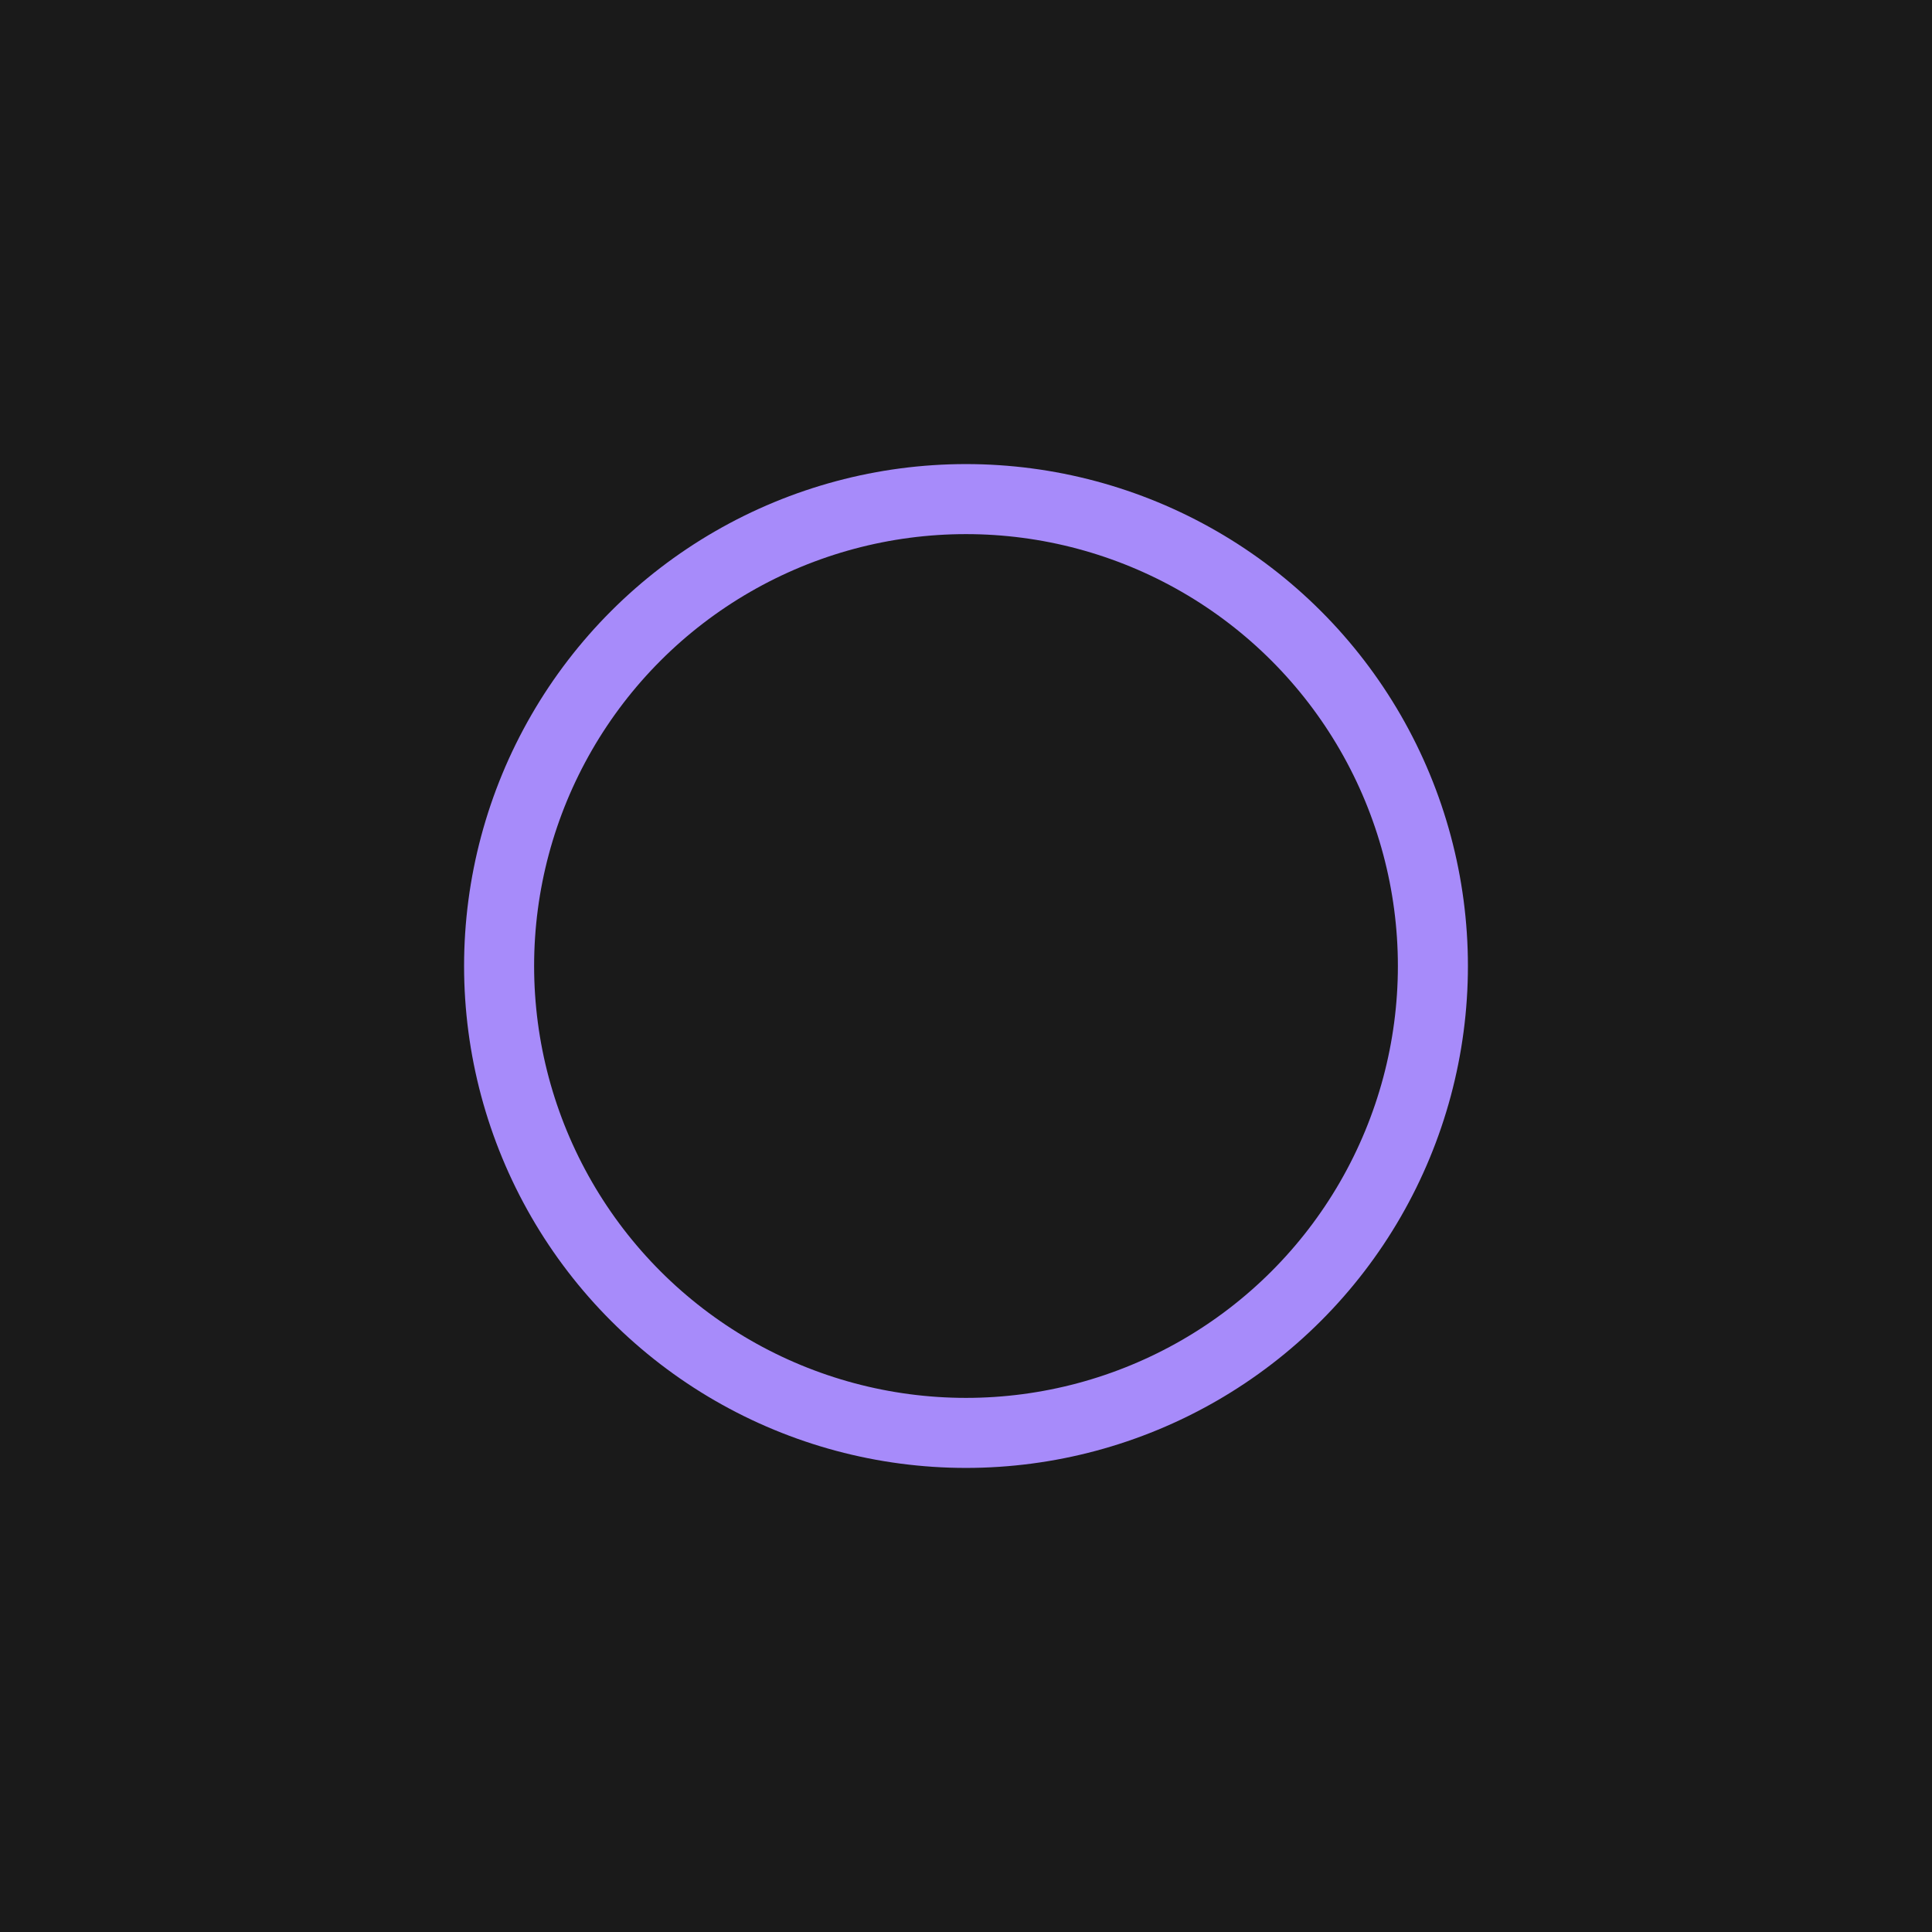
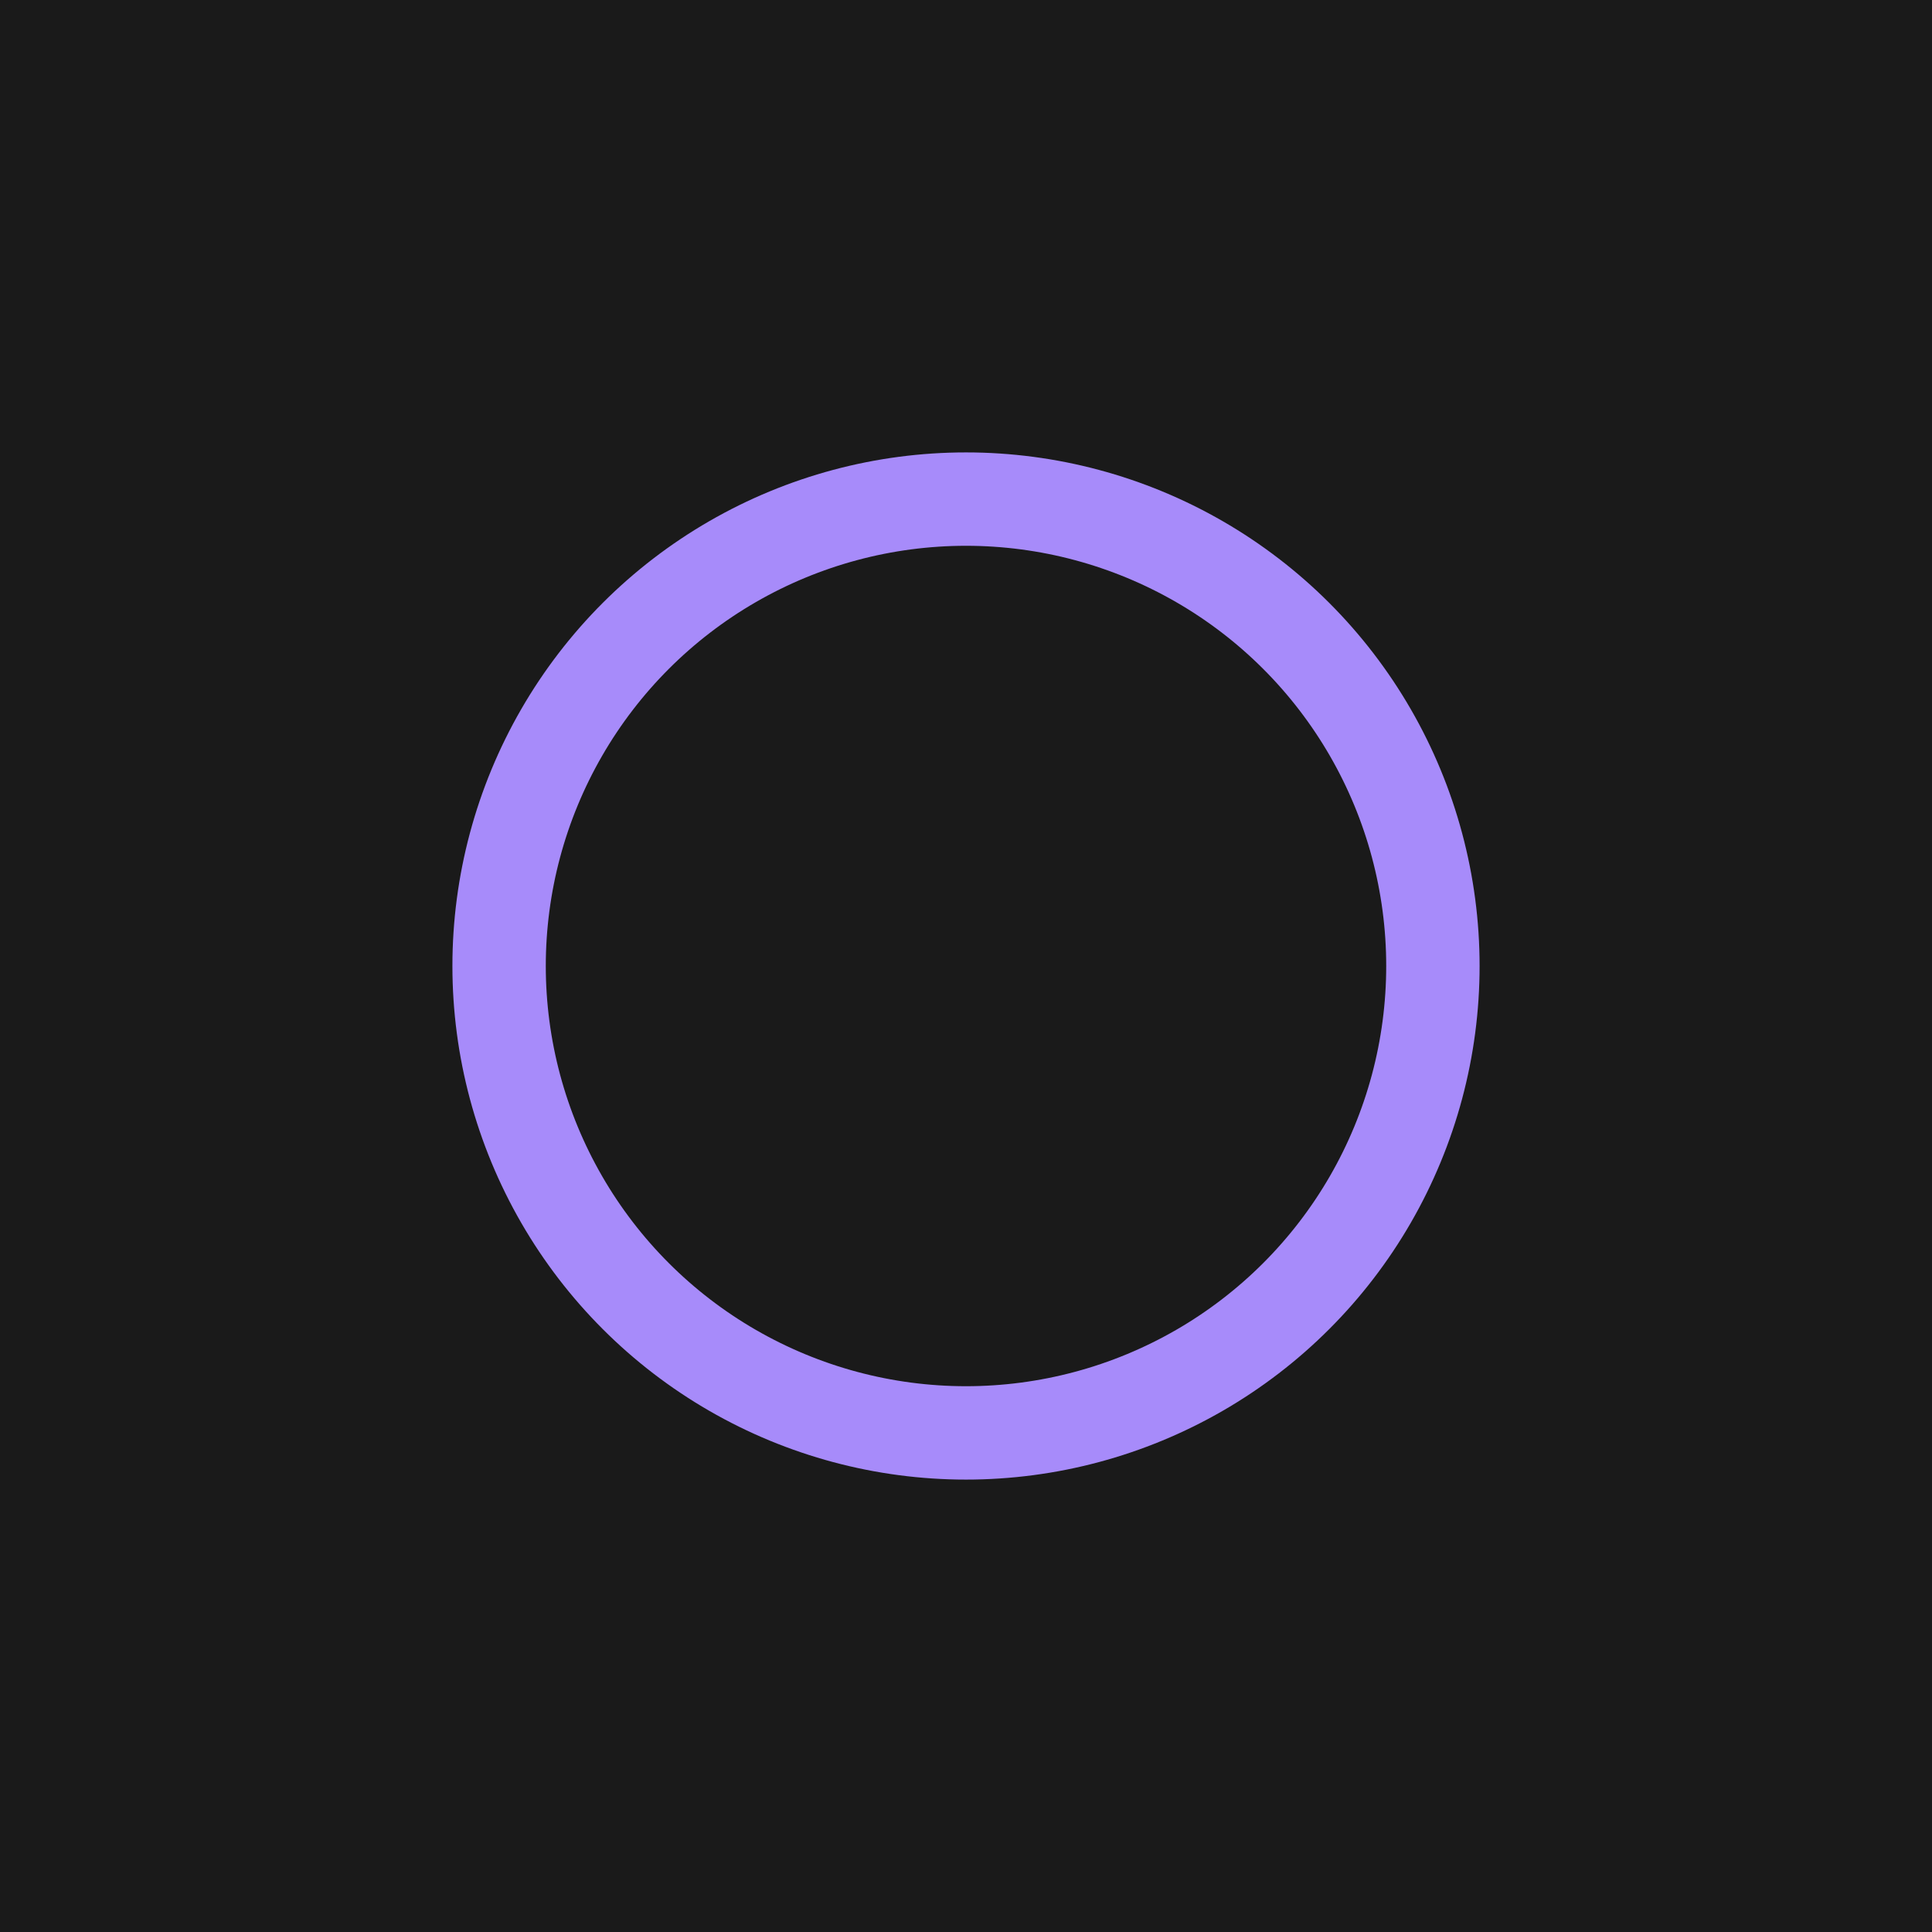
<svg xmlns="http://www.w3.org/2000/svg" width="24" height="24" viewBox="0 0 24 24">
  <path d="M 0,0 L 24,0 L 24,24 L 0,24 Z" fill="#1a1a1a" stroke="none" stroke-width="0.000" stroke-linecap="butt" stroke-linejoin="miter" />
-   <path d="M 17.8,12 C 17.8,13.018 17.532,14.018 17.023,14.9 S 15.782,16.514 14.9,17.023 S 13.018,17.8 12,17.8 S 9.982,17.532 9.1,17.023 S 7.486,15.782 6.977,14.9 S 6.2,13.018 6.2,12 S 6.468,9.982 6.977,9.1 S 8.218,7.486 9.1,6.977 S 10.982,6.2 12,6.2 S 14.018,6.468 14.9,6.977 S 16.514,8.218 17.023,9.1 S 17.8,10.982 17.8,12 Z" fill="none" stroke="#a78bfa" stroke-width="0.870" stroke-linecap="round" stroke-linejoin="round" />
+   <path d="M 17.8,12 C 17.8,13.018 17.532,14.018 17.023,14.9 S 15.782,16.514 14.9,17.023 S 13.018,17.8 12,17.8 S 9.982,17.532 9.1,17.023 S 7.486,15.782 6.977,14.9 S 6.2,13.018 6.2,12 S 6.468,9.982 6.977,9.1 S 8.218,7.486 9.1,6.977 S 10.982,6.2 12,6.2 S 14.018,6.468 14.9,6.977 S 16.514,8.218 17.023,9.1 S 17.8,10.982 17.8,12 Z" fill="none" stroke="#a78bfa" stroke-width="1.160" stroke-linecap="round" stroke-linejoin="round" />
</svg>
